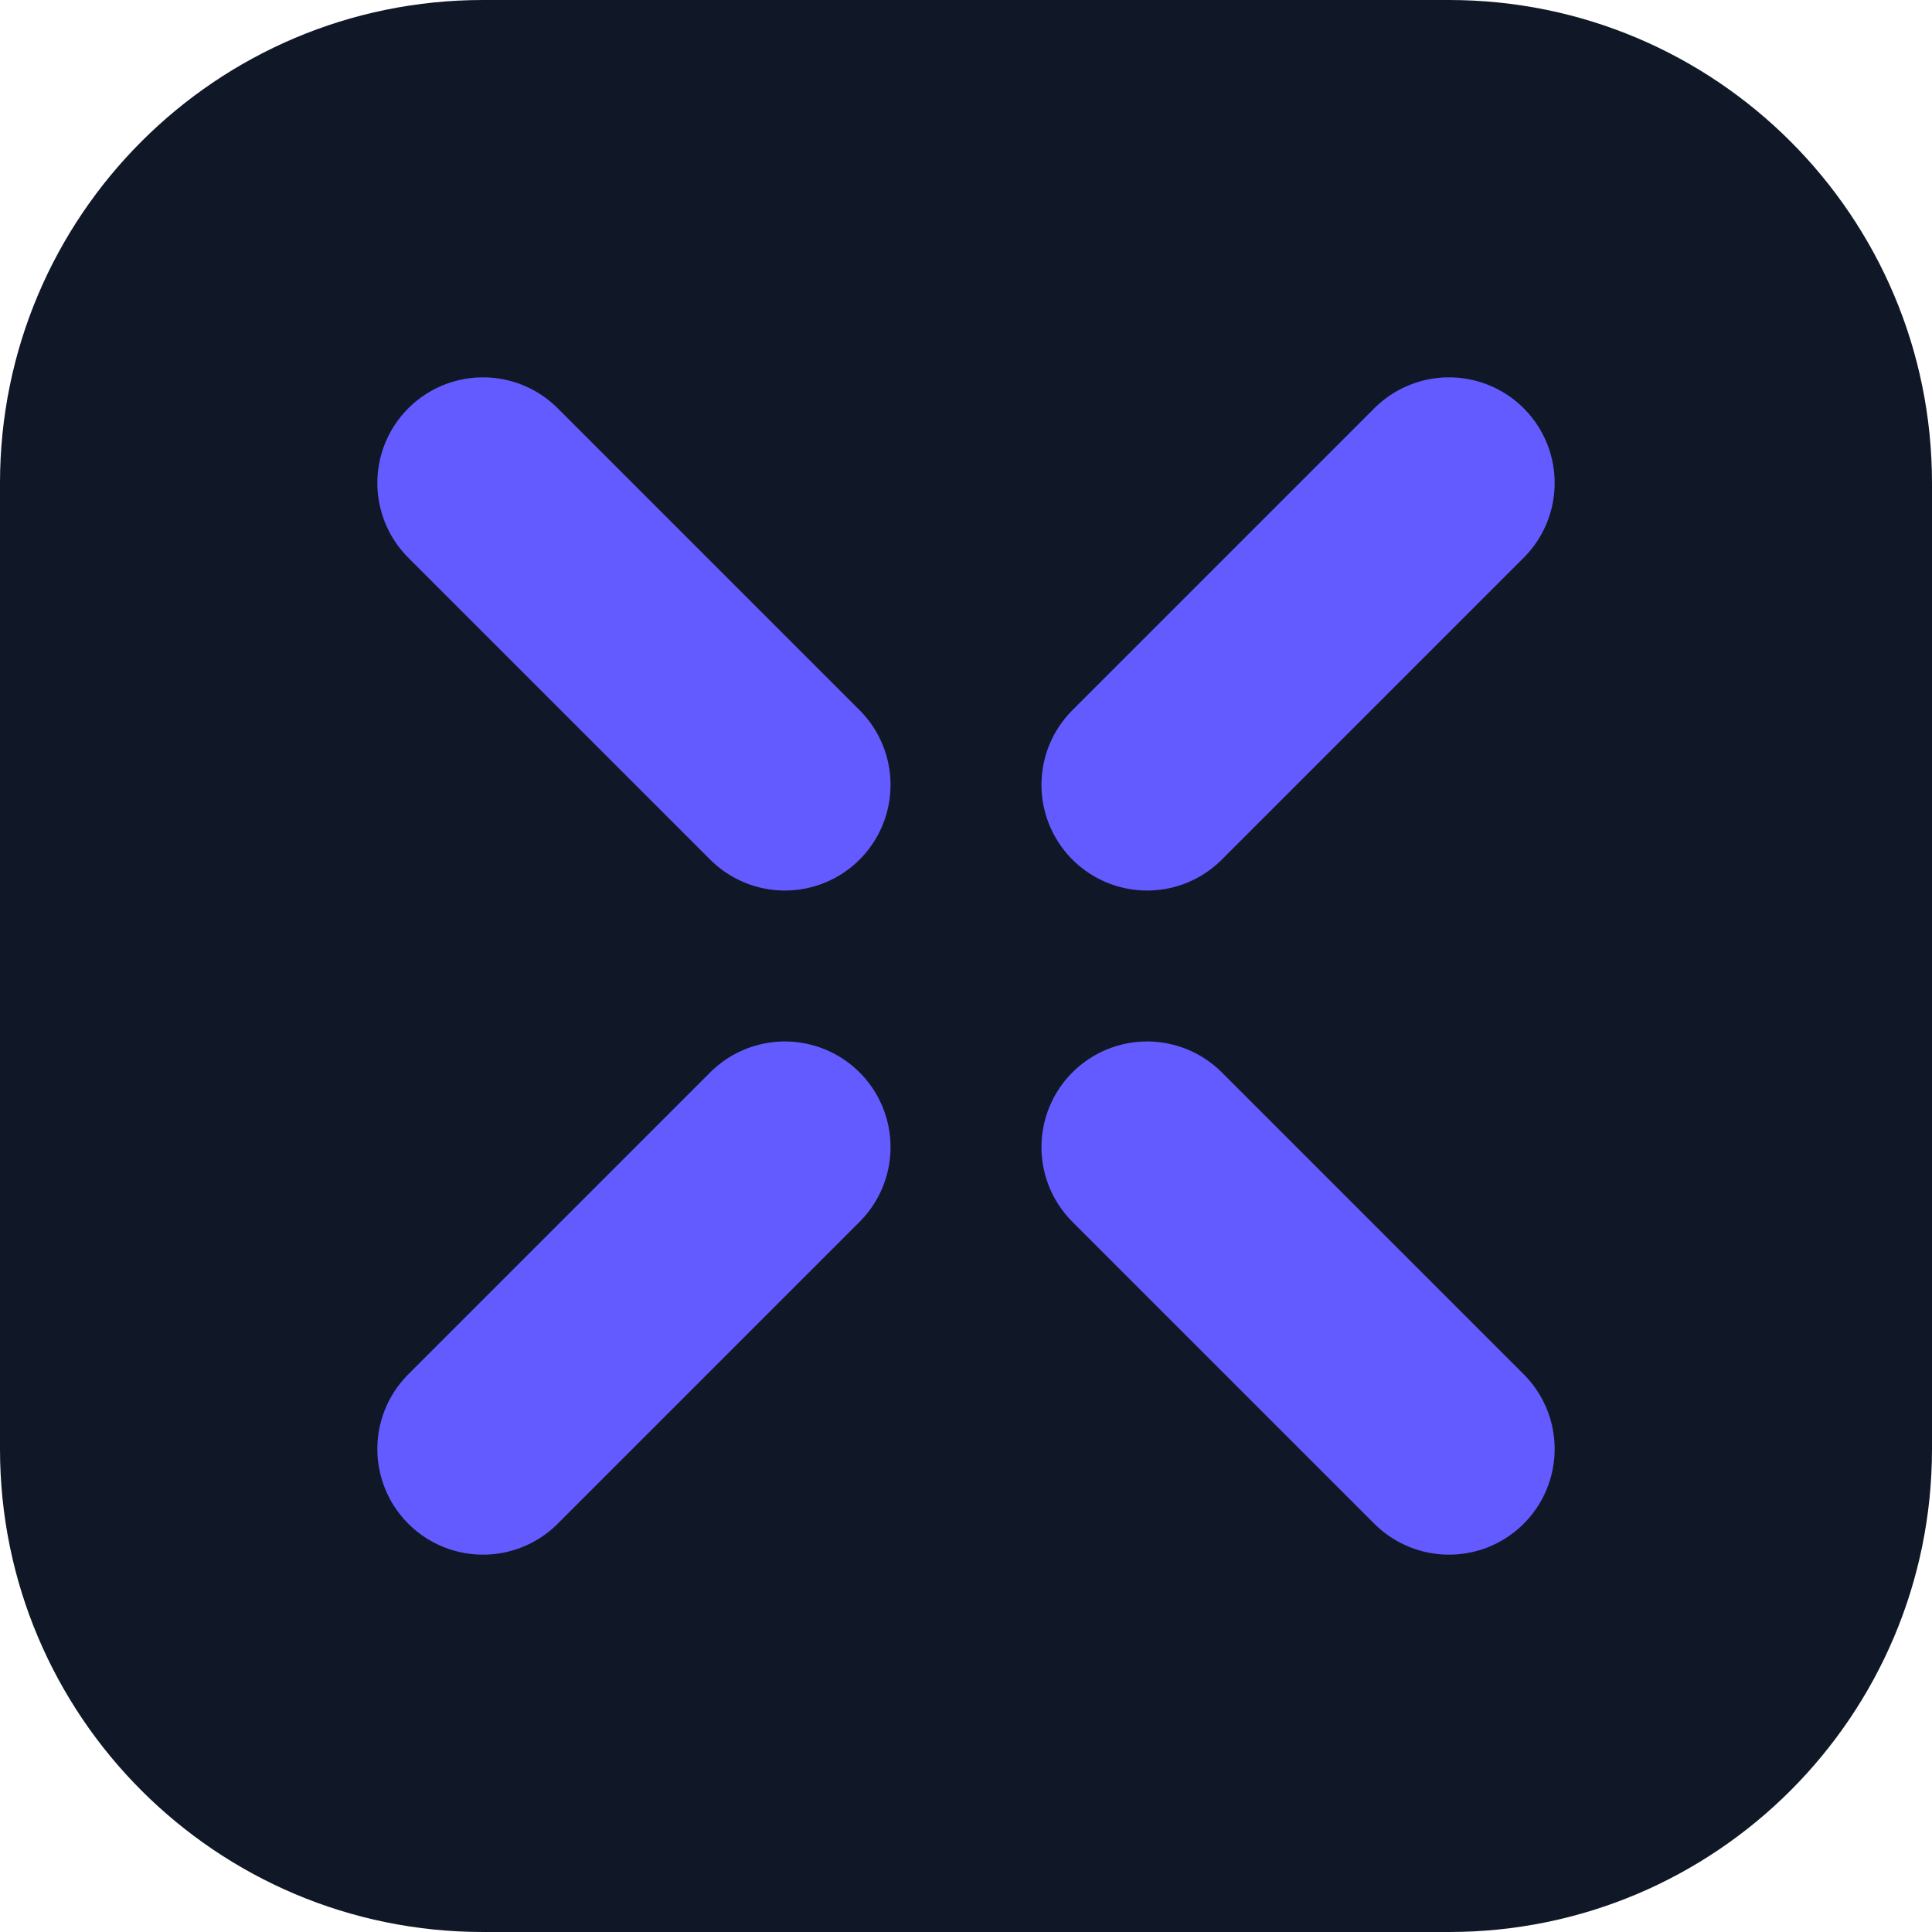
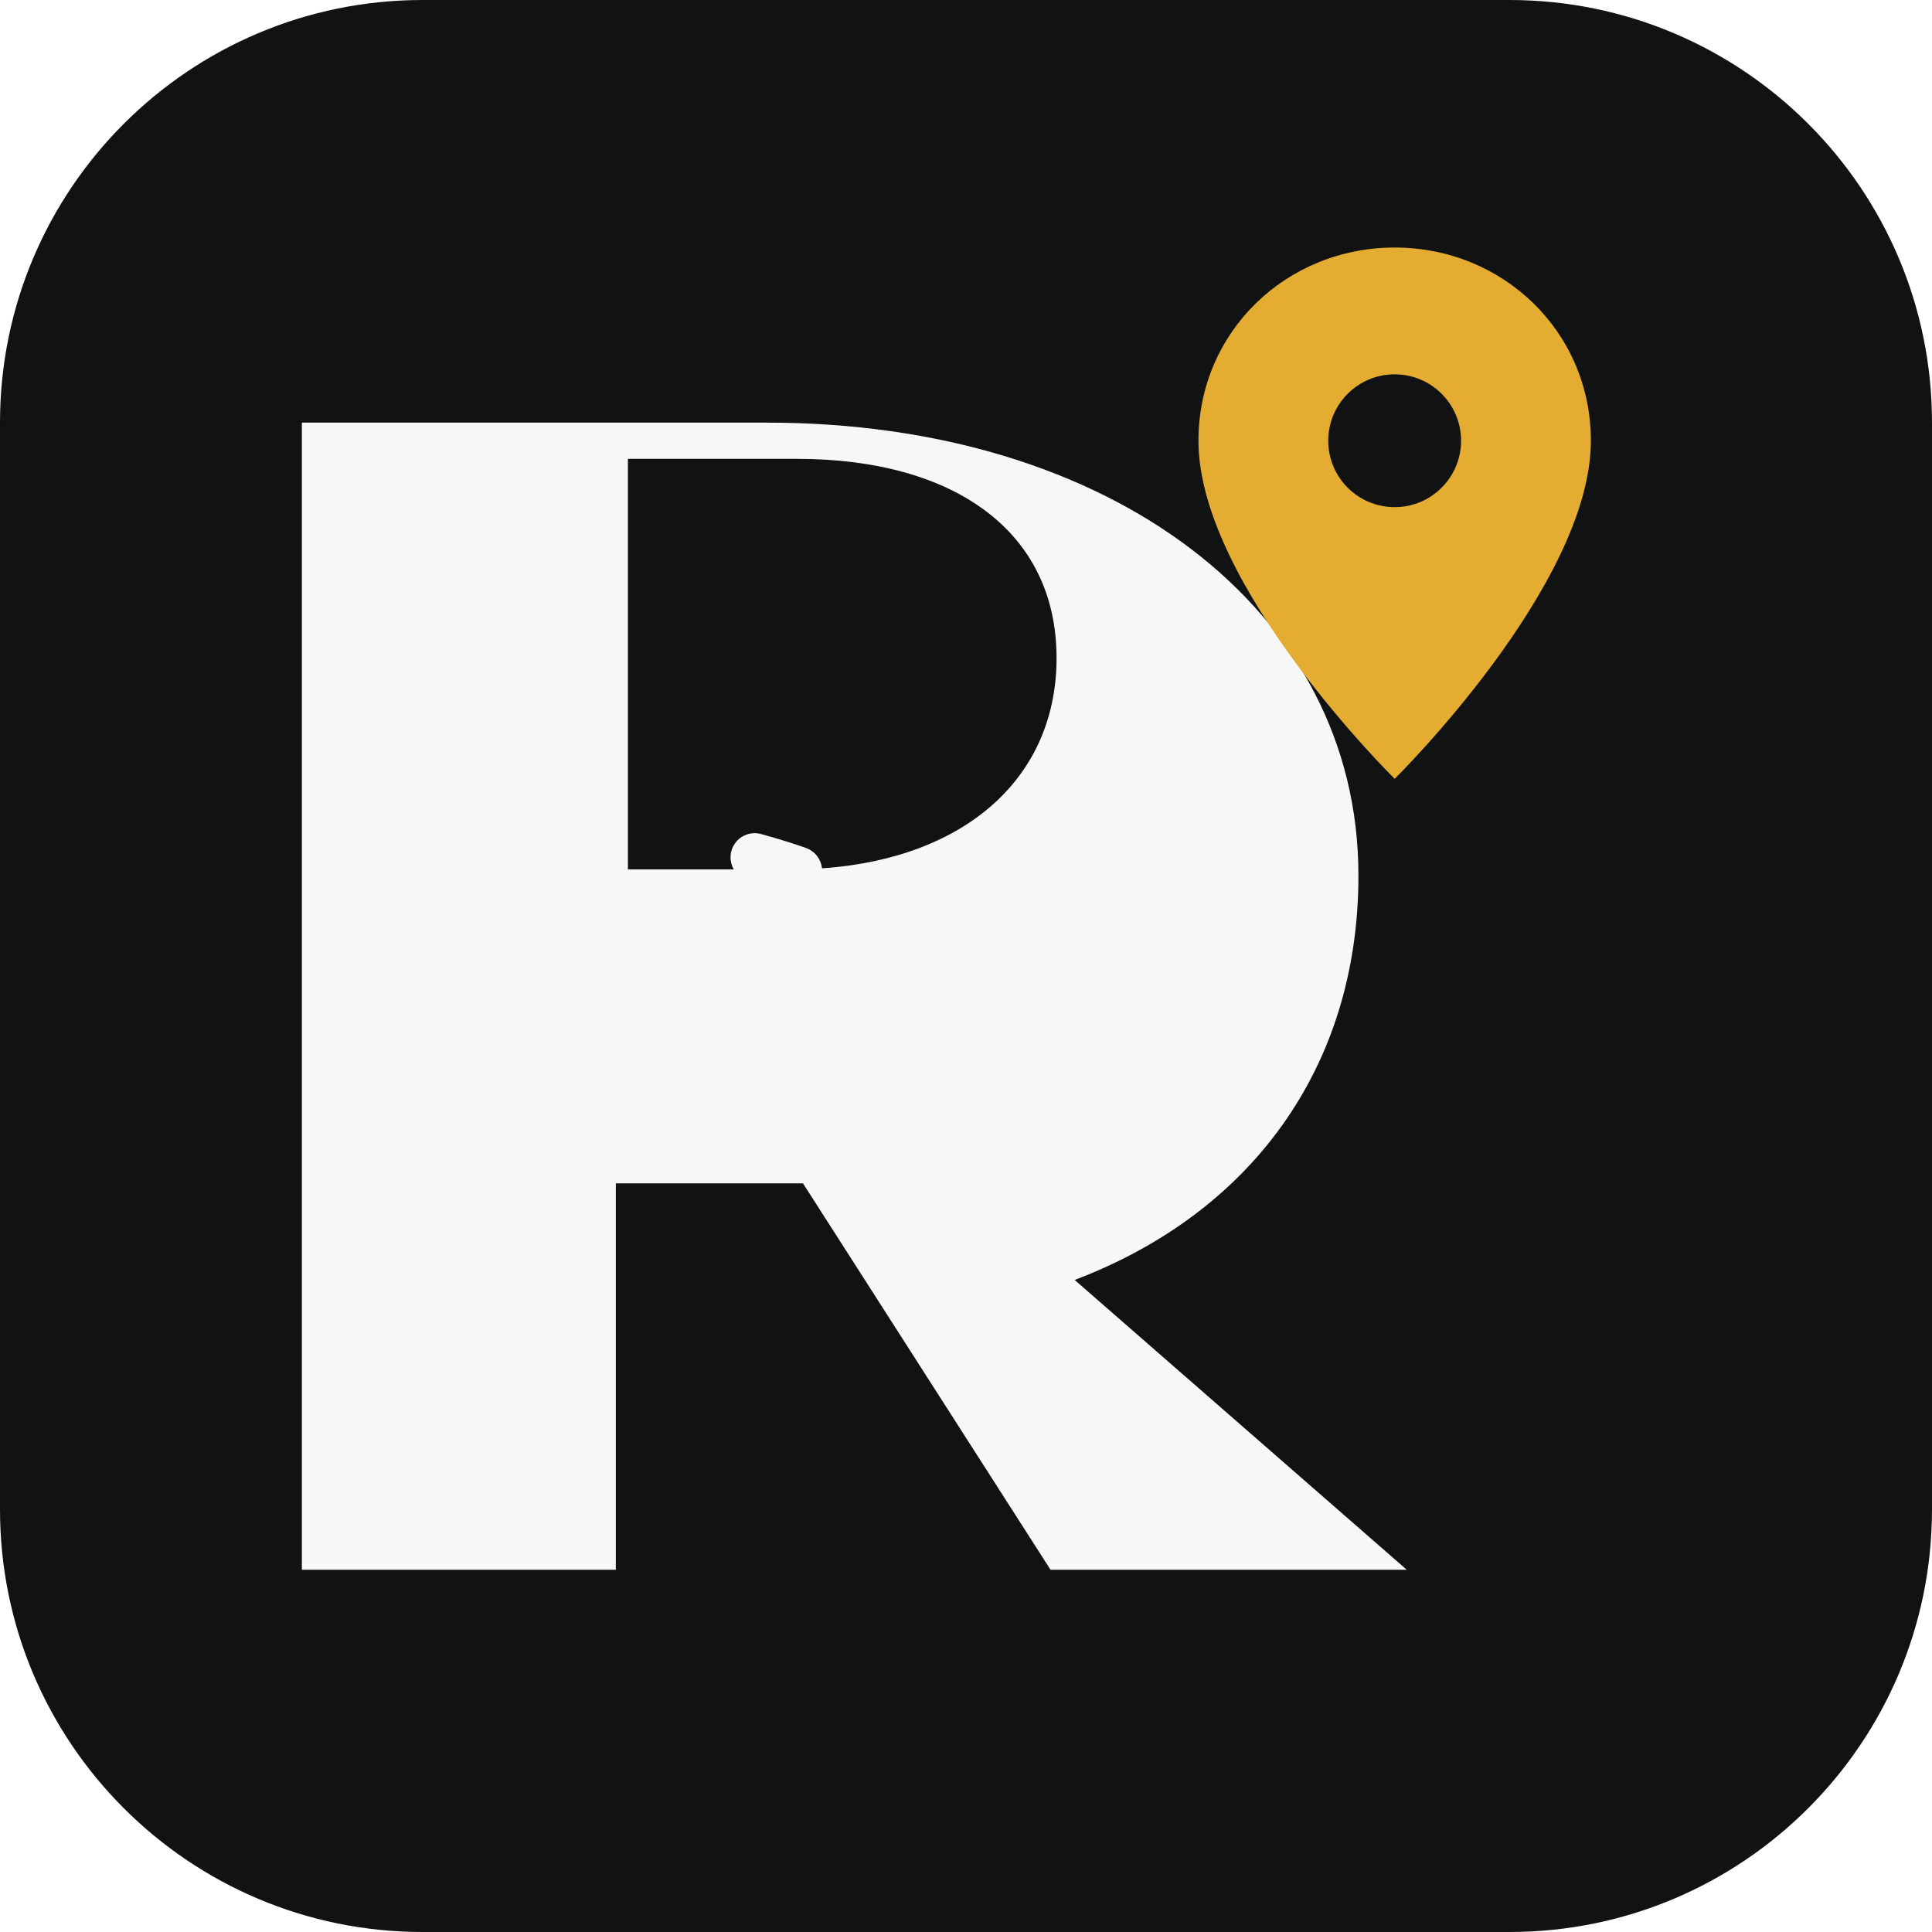
<svg xmlns="http://www.w3.org/2000/svg" viewBox="0 0 64 64" fill="none" role="img" aria-label="RaahiX">
-   <rect width="64" height="64" rx="16" fill="#101828" />
-   <g stroke="#635BFF" stroke-width="7" stroke-linecap="round">
-     <path d="M16 16 L26 26" />
-     <path d="M48 16 L38 26" />
-     <path d="M16 48 L26 38" />
-     <path d="M48 48 L38 38" />
-   </g>
+   <rect width="64" height="64" rx="14" fill="#111214" />
+   <path fill="#F7F7F5" fill-rule="evenodd" d="M10 52V14h15.4C36.8 14 45 20.2 45 29c0 6.4-3.6 11.2-9.4 13.4L46.6 52H34.8L26.6 39.2h-6.2V52H10zm10.8-23.2h5.4c5.4 0 8.8-2.8 8.8-7s-3.4-6.6-8.6-6.6h-5.6v13.6z" />
+   <path d="M25 28.4c4.4 1.2 7.4 3.4 7.6 6.4" fill="none" stroke="#F7F7F5" stroke-width="1.6" stroke-dasharray="1.5 2.2" stroke-linecap="round" />
+   <path fill="#E5AC32" d="M46.2 8.2c-3.6 0-6.5 2.8-6.5 6.4 0 4.8 6.5 11.2 6.5 11.2s6.5-6.4 6.5-11.2c0-3.6-2.9-6.4-6.5-6.4zm0 8.6a2.2 2.2 0 1 1 0-4.4 2.2 2.2 0 0 1 0 4.4z" />
</svg>
